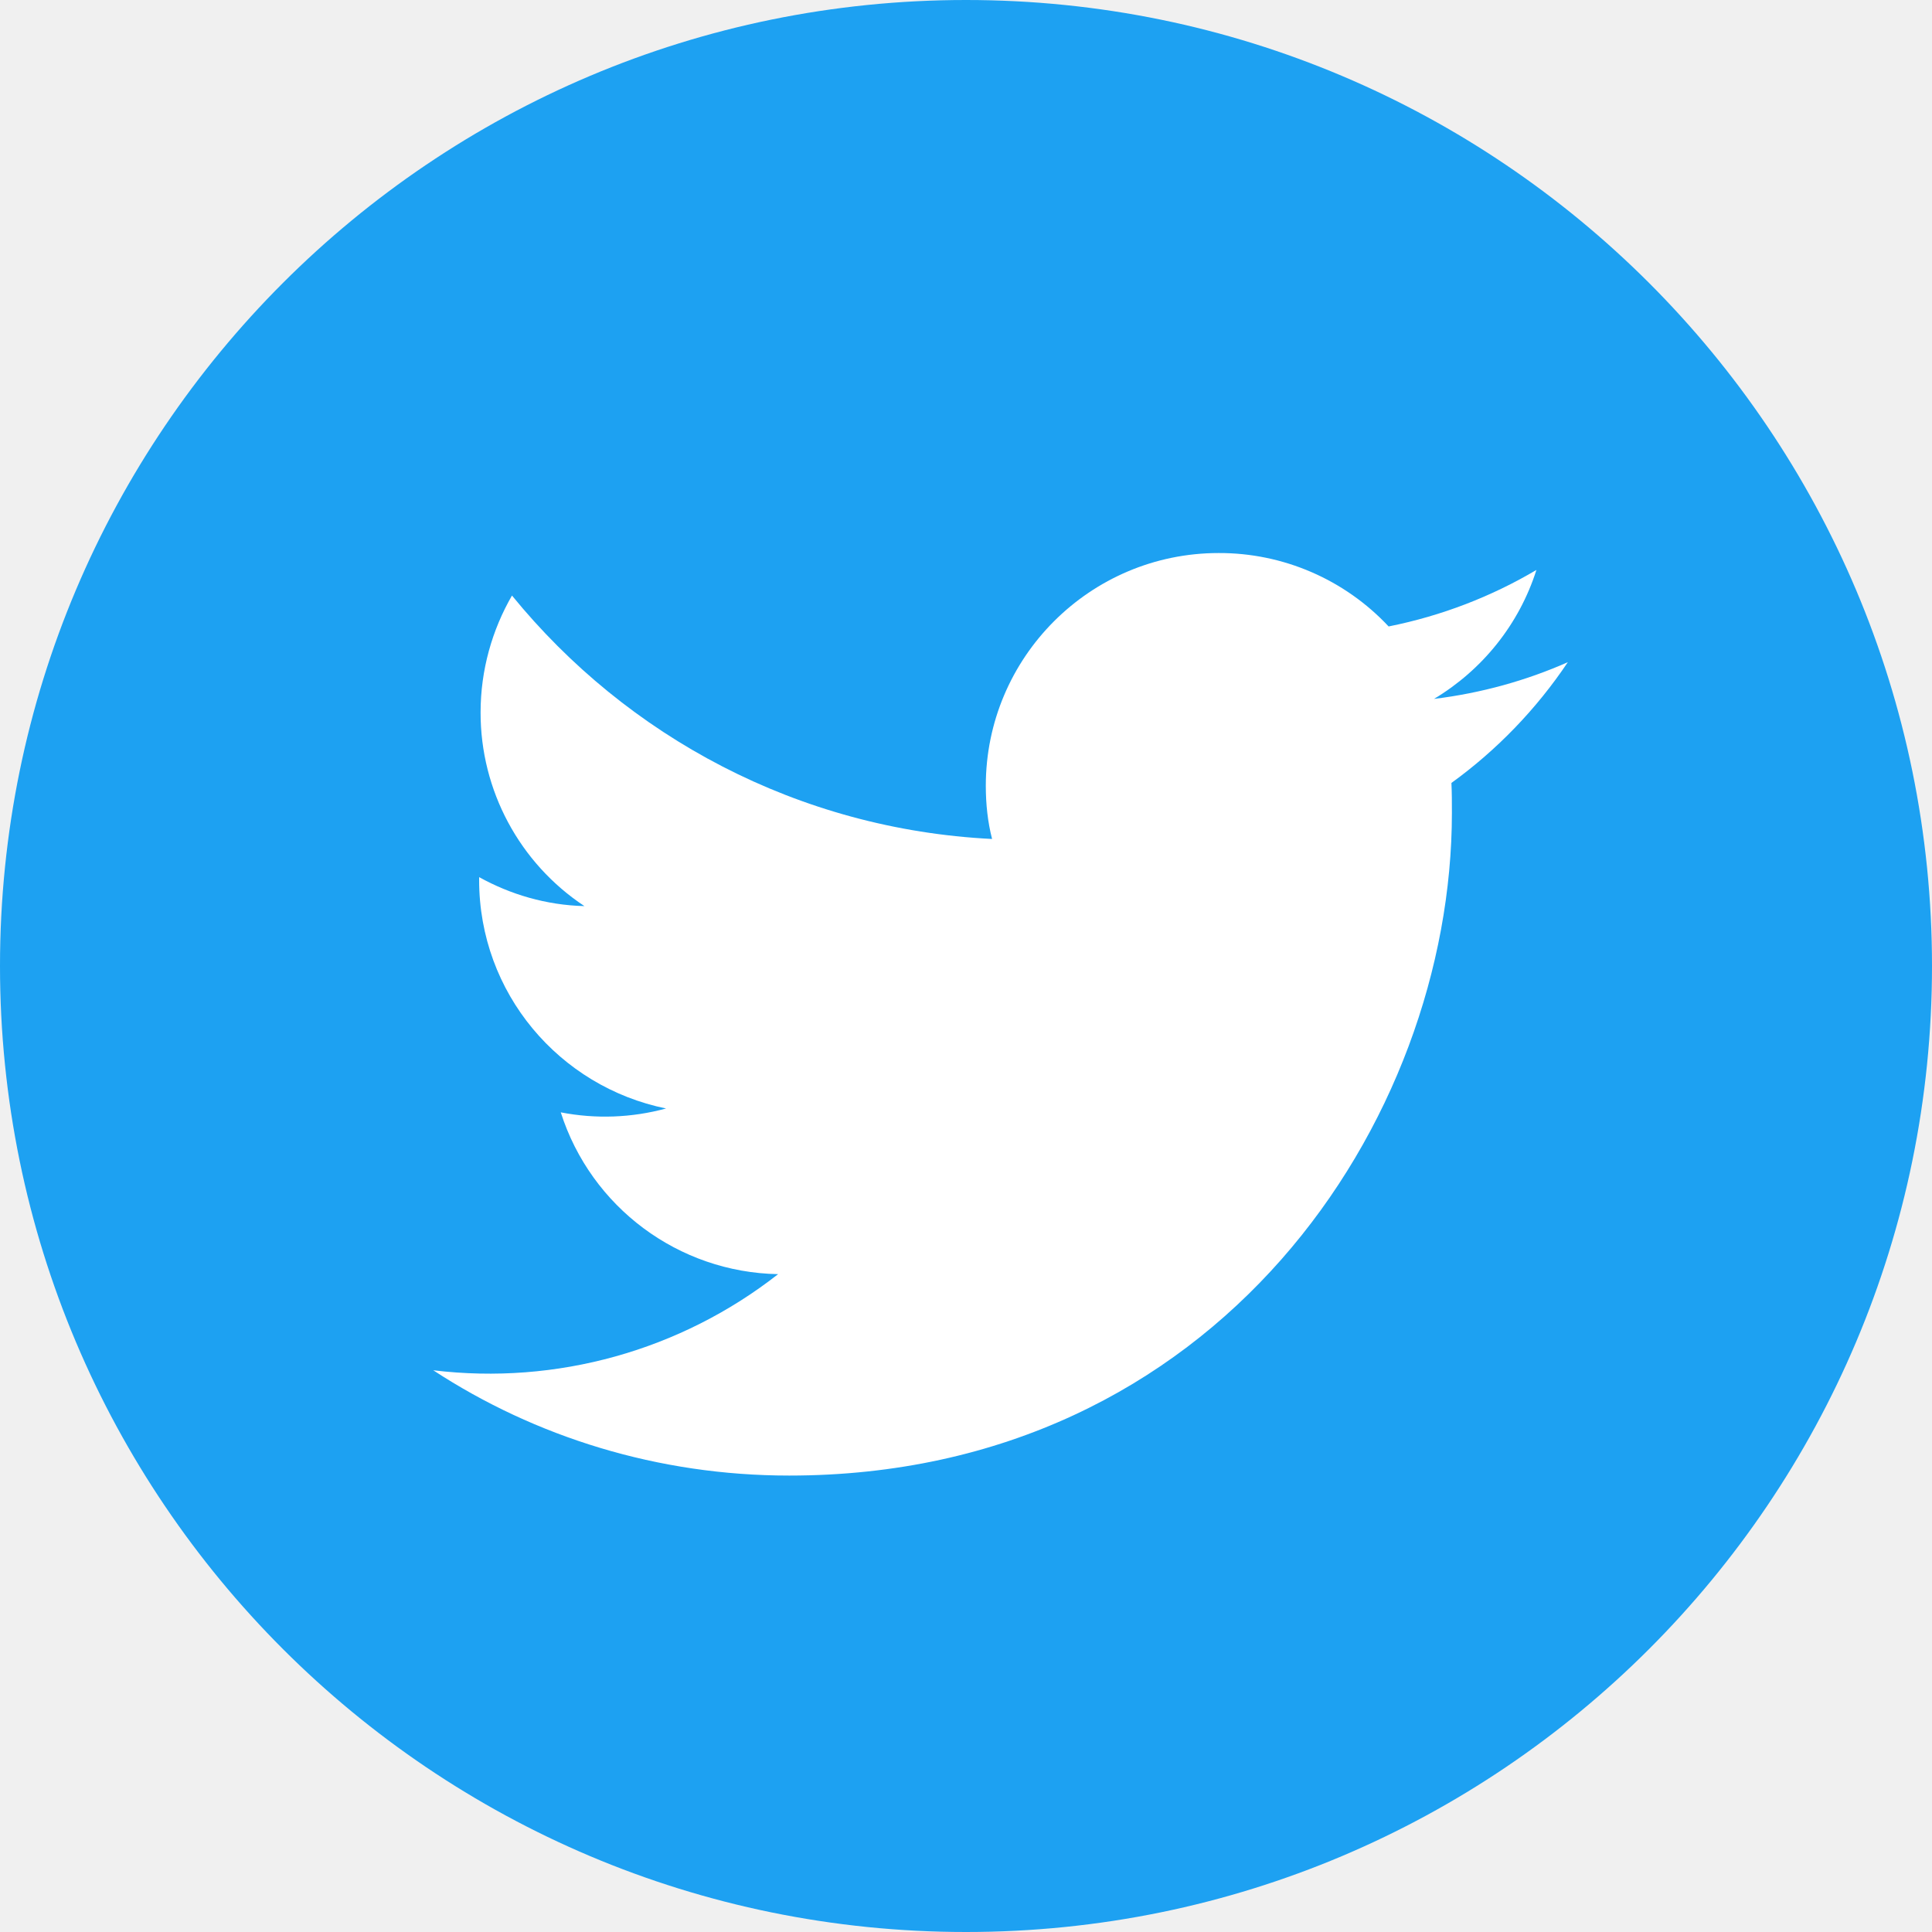
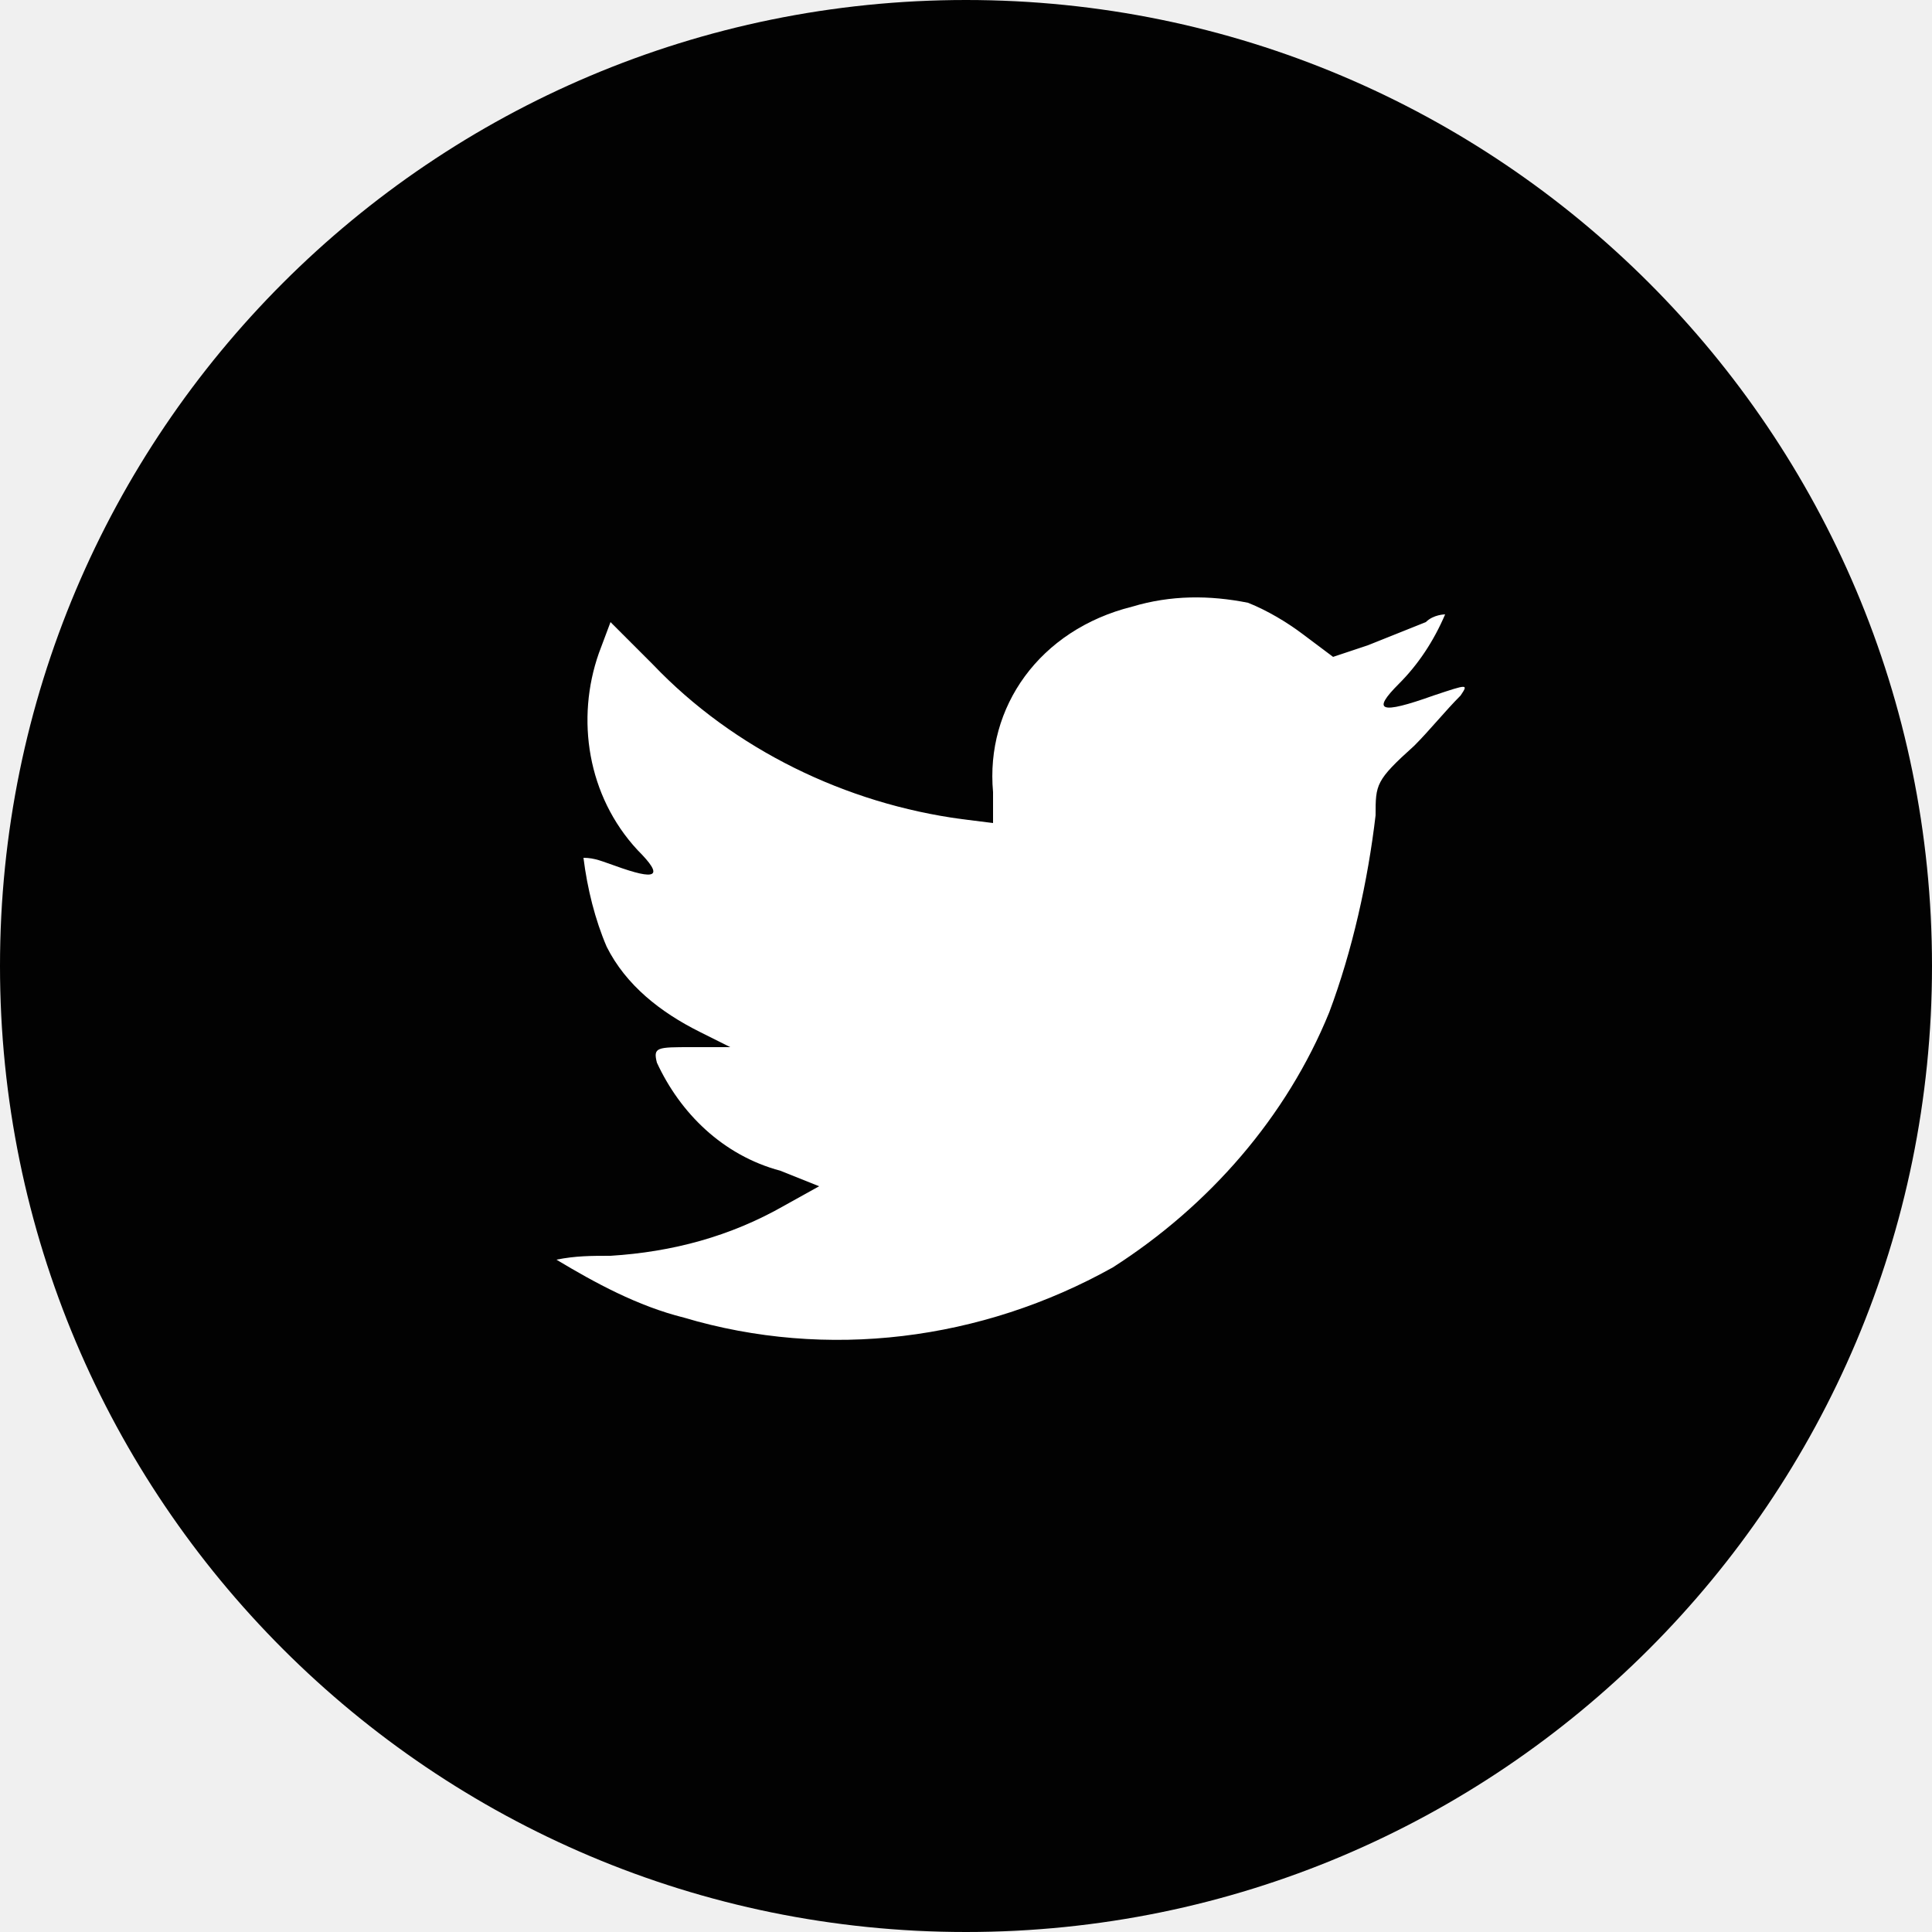
- <svg xmlns="http://www.w3.org/2000/svg" viewBox="0 0 400 400">
-   <circle cx="200" cy="200" r="200" fill="#1da1f2" />
-   <path d="M163.4 305.5c88.7 0 137.2-73.5 137.2-137.2 0-2.1 0-4.2-.1-6.2 9.4-6.8 17.6-15.3 24.1-25-8.6 3.8-17.9 6.4-27.7 7.6 10-6 17.6-15.4 21.2-26.7-9.3 5.5-19.6 9.5-30.6 11.7a47.99 47.99 0 00-35.2-15.2c-26.6 0-48.2 21.6-48.2 48.2 0 3.8.4 7.5 1.3 11-40.1-2-75.6-21.2-99.4-50.4-4.1 7.1-6.5 15.4-6.5 24.2a48 48 0 0021.5 40.1c-7.9-.2-15.3-2.4-21.8-6v.6c0 23.4 16.6 42.8 38.7 47.3a48.07 48.07 0 01-21.8.8 48.15 48.15 0 0045 33.5 96.93 96.93 0 01-71.4 19.9c21.1 13.8 46.5 21.8 73.7 21.8" fill="#fff" />
+ <svg xmlns="http://www.w3.org/2000/svg" viewBox="0 0 50 50">
+   <circle cx="25" cy="25" r="25" fill="#020202" />
+   <path d="M25.7 20.5v.8l-.8-.1c-3-.4-5.9-1.8-8-4l-1.1-1.1-.3.8c-.6 1.7-.3 3.7 1 5.1.7.7.5.8-.6.4-.3-.1-.5-.2-.8-.2.1.8.3 1.6.6 2.3.5 1 1.4 1.7 2.4 2.2l.8.4h-1c-.9 0-1 0-.9.4.6 1.3 1.7 2.4 3.2 2.8l1 .4-.9.5c-1.4.8-2.9 1.2-4.5 1.3-.5 0-.9 0-1.4.1 1 .6 2.1 1.2 3.3 1.5 3.7 1.1 7.7.6 11.1-1.3 2.5-1.6 4.5-3.9 5.6-6.6.6-1.6 1-3.4 1.2-5.1 0-.8 0-.9 1-1.8.4-.4.8-.9 1.2-1.3.2-.3.2-.3-.7 0-1.4.5-1.6.4-.9-.3.5-.5.9-1.1 1.2-1.8 0 0-.3 0-.5.2l-1.5.6-.9.3-.8-.6c-.4-.3-.9-.6-1.4-.8-1-.2-2-.2-3 .1-2.4.6-3.8 2.6-3.6 4.8z" fill-rule="evenodd" clip-rule="evenodd" fill="#fff" />
</svg>
